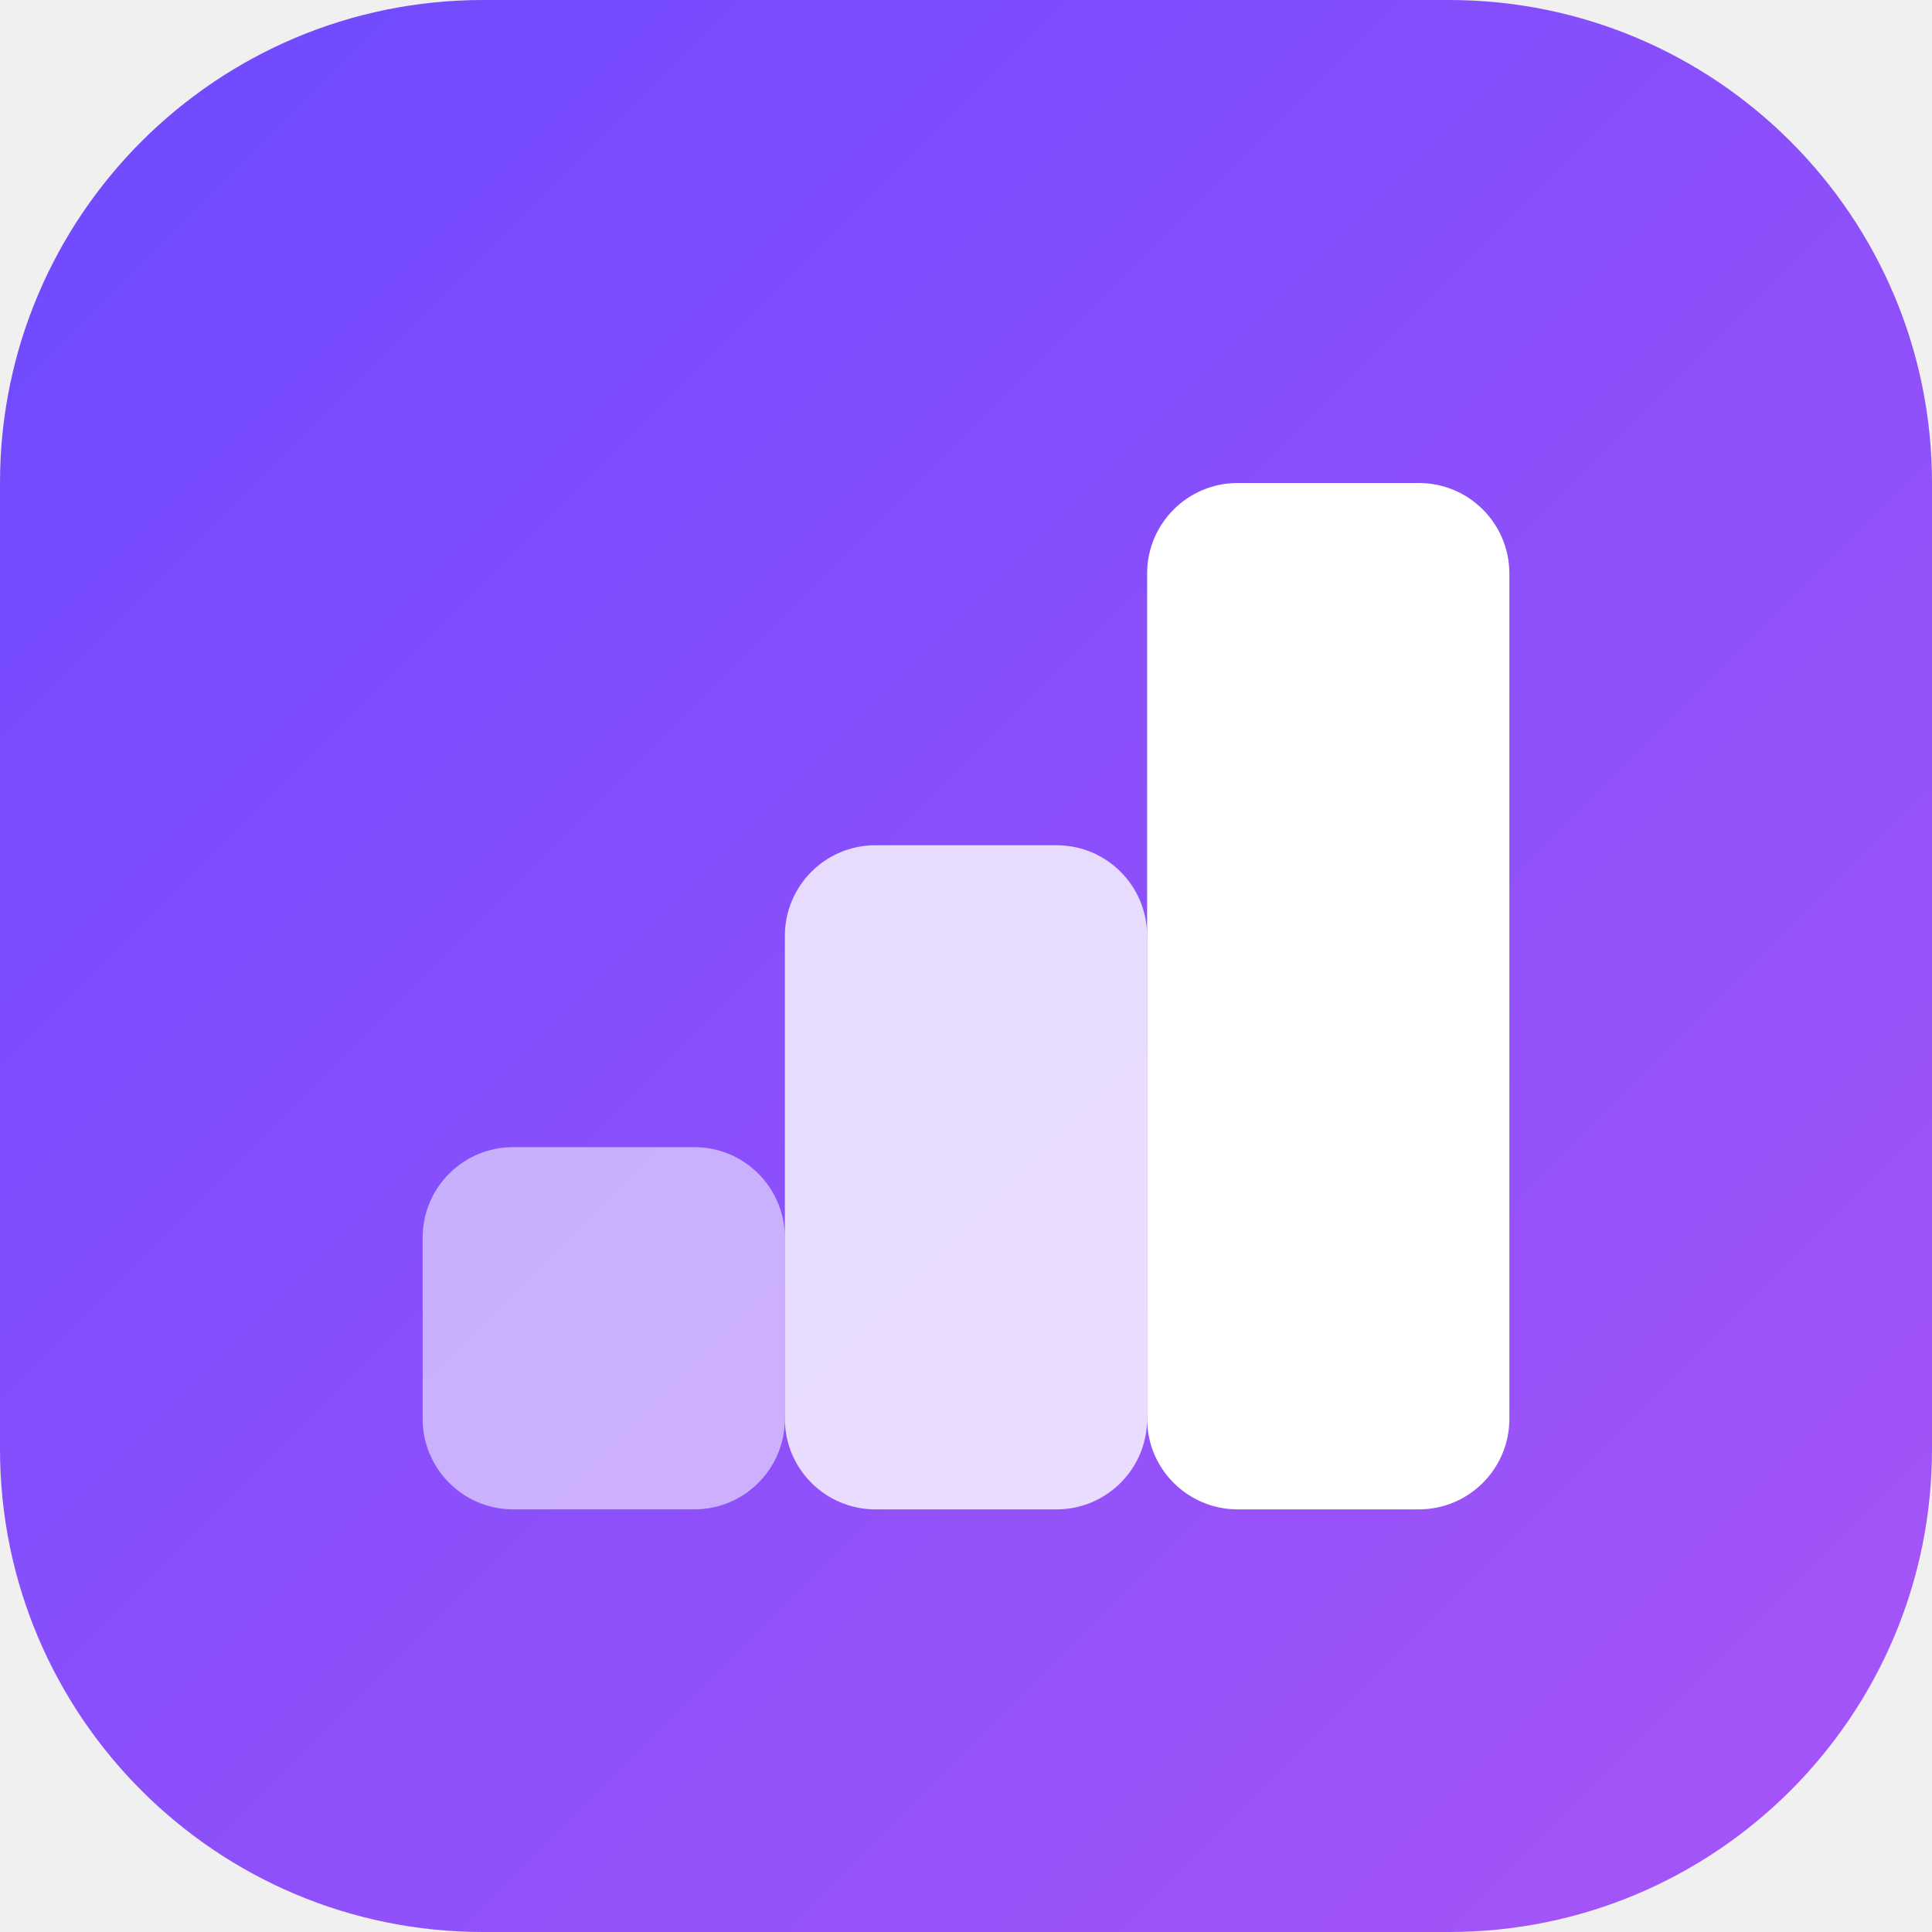
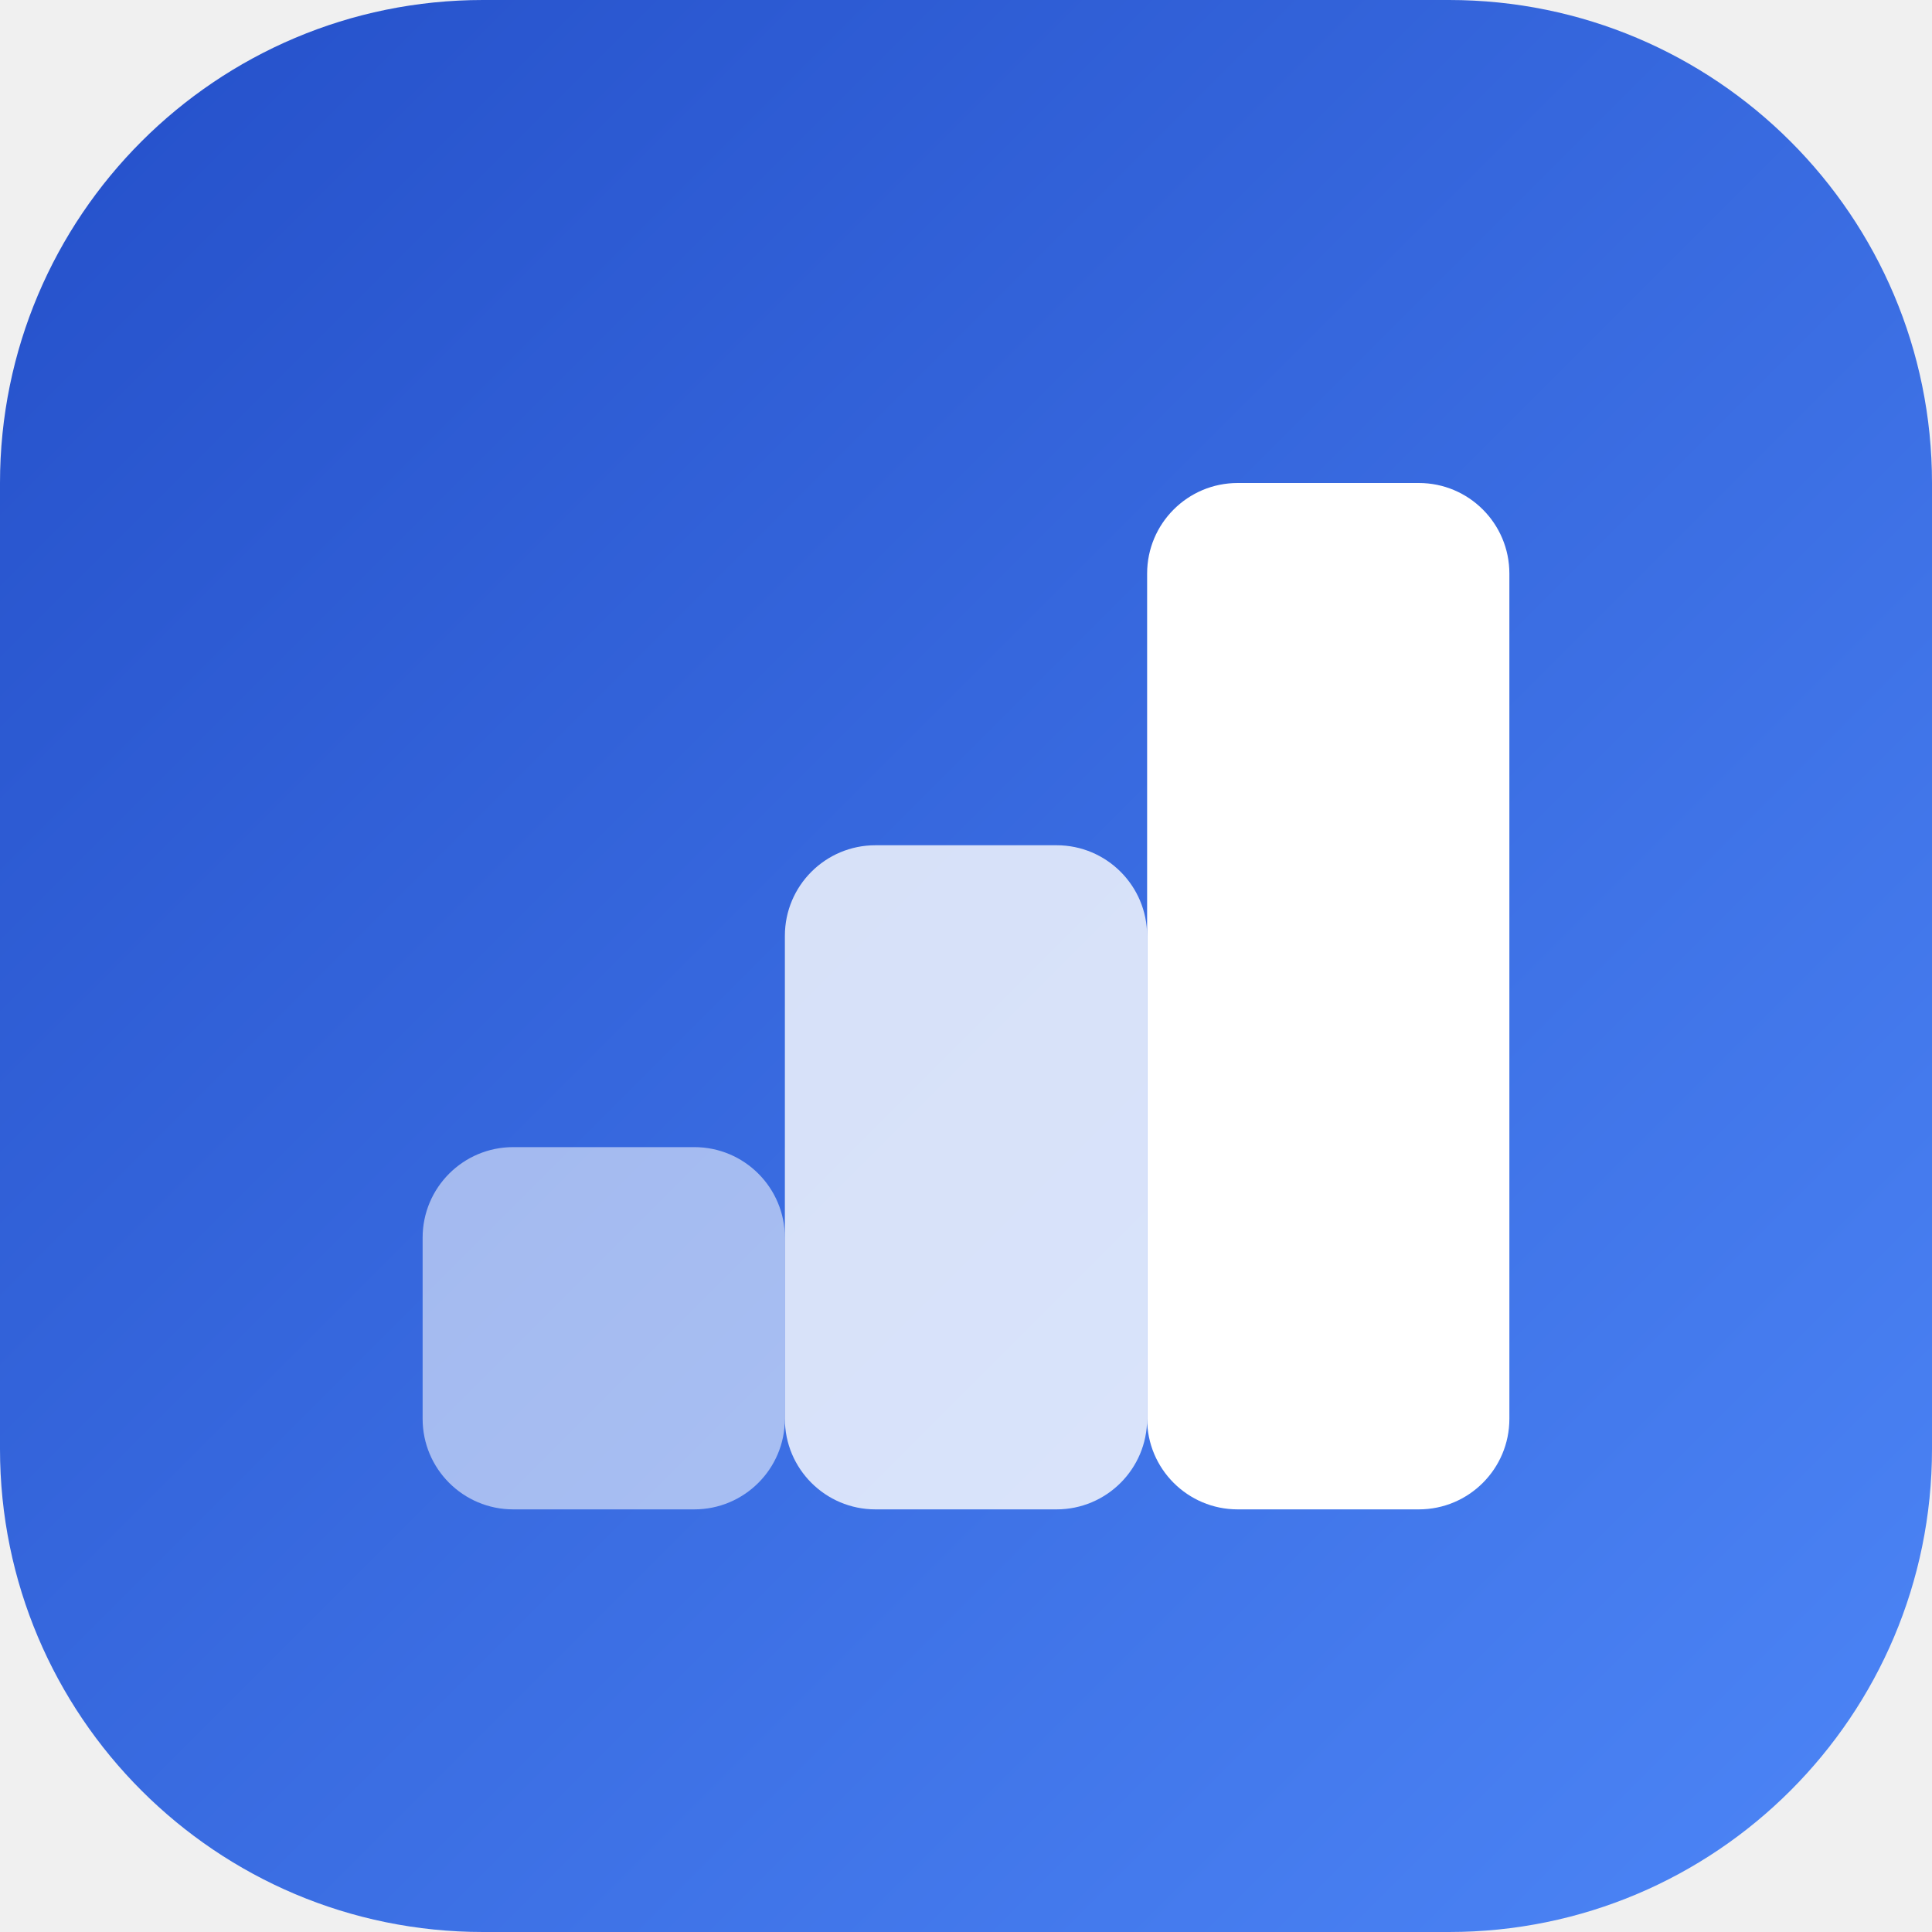
<svg xmlns="http://www.w3.org/2000/svg" viewBox="0 0 64 64">
  <defs>
    <linearGradient id="g" x1="0" y1="0" x2="1" y2="1">
-       <stop offset="0" stop-color="#6d4aff" />
-       <stop offset="1" stop-color="#a855f7" />
+       <stop offset="0" stop-color="#244fc9" />
+       <stop offset="1" stop-color="#4d86f7" />
    </linearGradient>
  </defs>
  <rect width="64" height="64" rx="16" fill="url(#g)" />
  <rect x="14" y="38" width="12" height="12" rx="3" fill="#ffffff" opacity="0.55" />
  <rect x="26" y="28" width="12" height="22" rx="3" fill="#ffffff" opacity="0.8" />
  <rect x="38" y="16" width="12" height="34" rx="3" fill="#ffffff" />
</svg>
